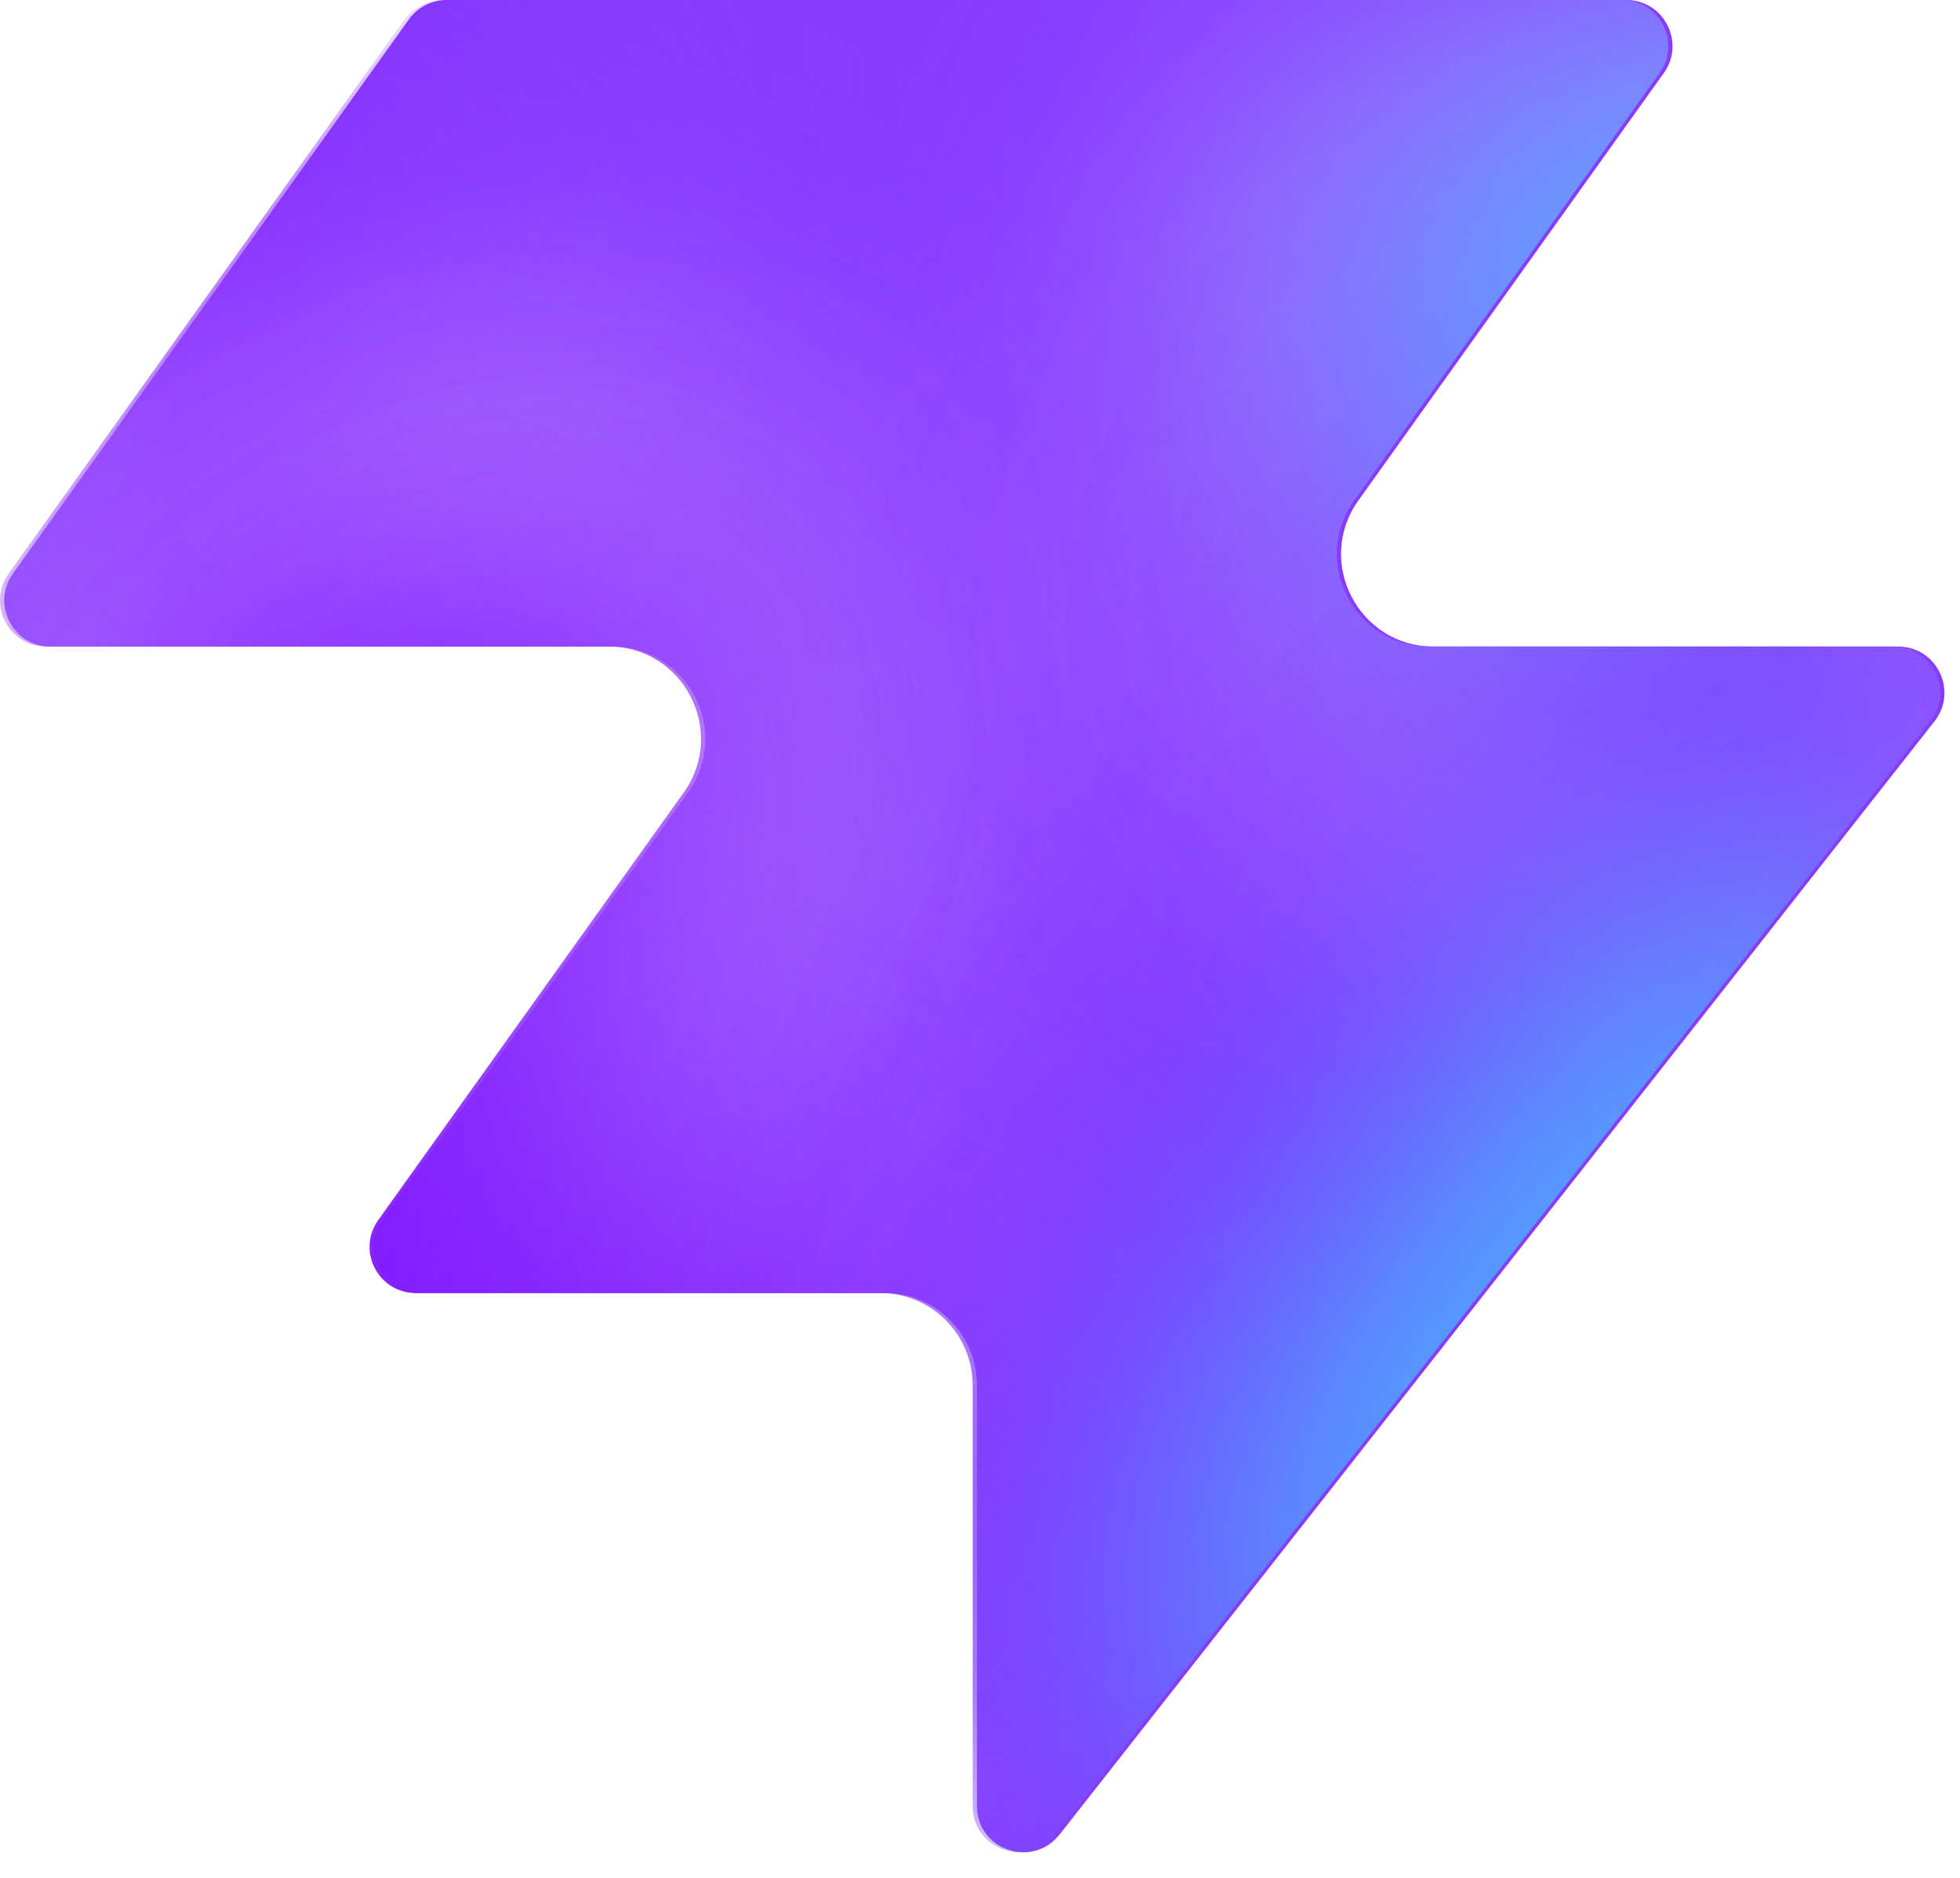
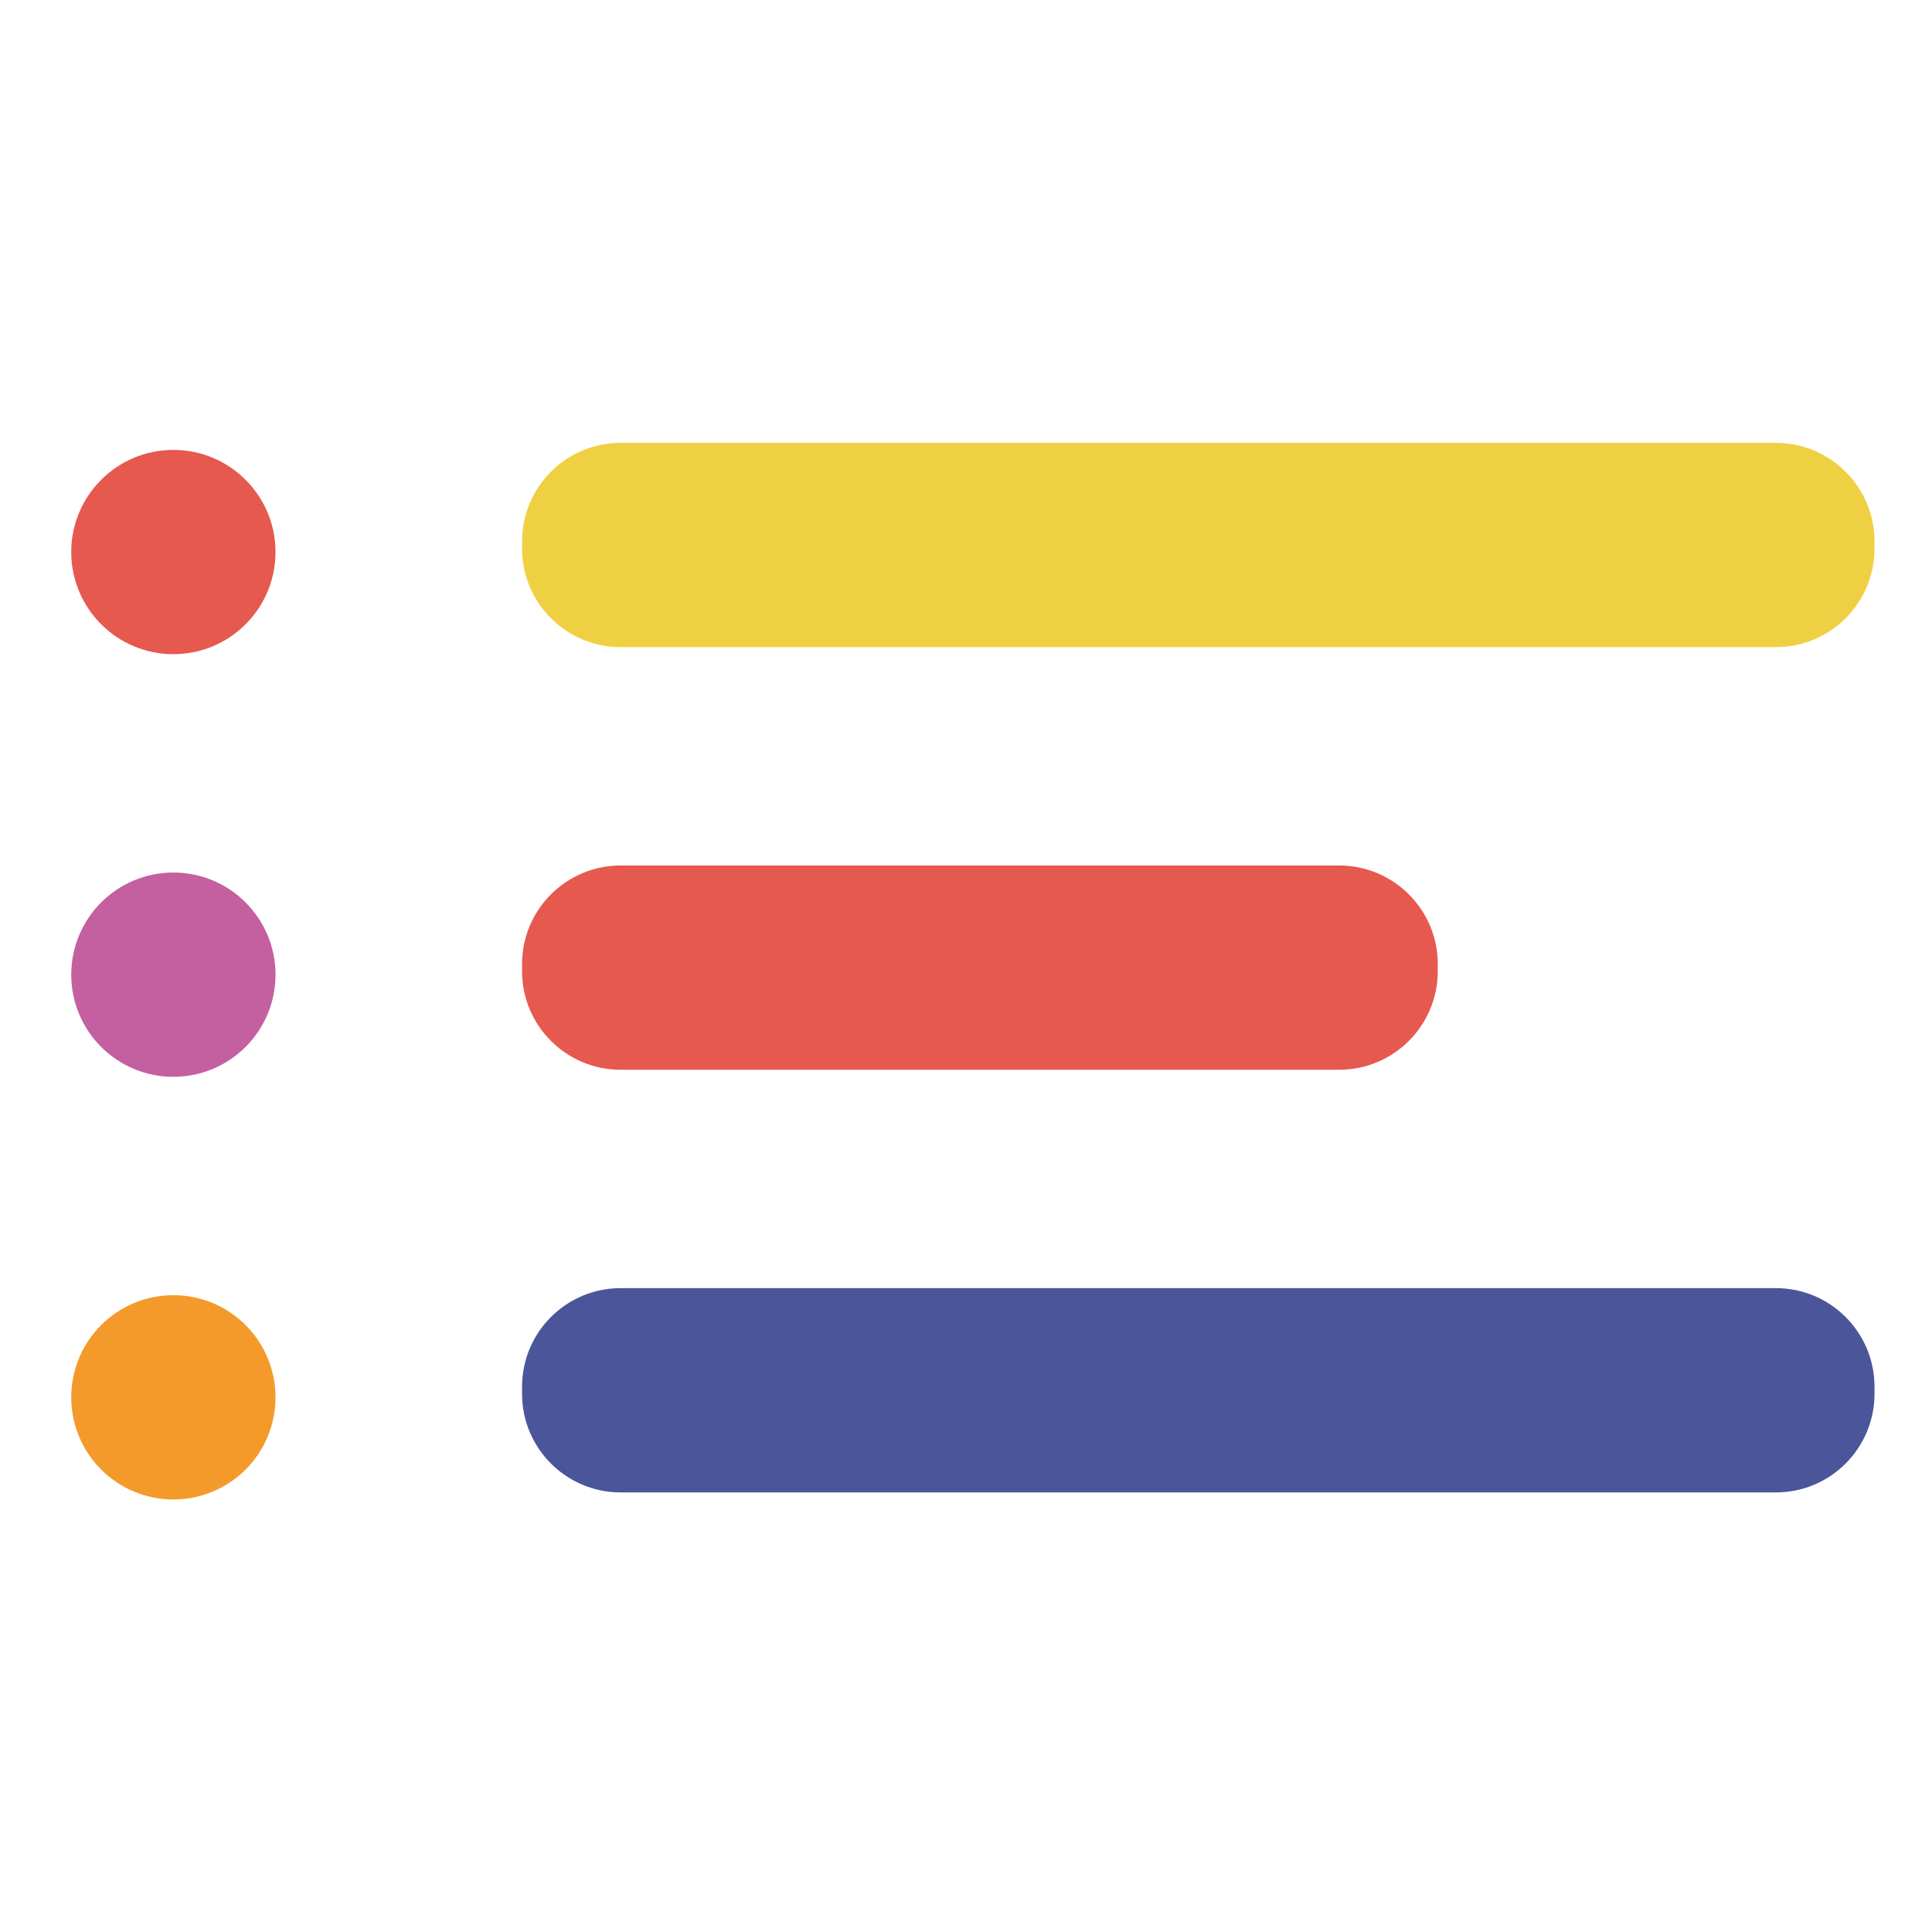
- <svg xmlns="http://www.w3.org/2000/svg" width="48" height="46" fill="none" viewBox="0 0 48 46">
-   <path fill="#863bff" d="M25.946 44.938c-.664.845-2.021.375-2.021-.698V33.937a2.26 2.26 0 0 0-2.262-2.262H10.287c-.92 0-1.456-1.04-.92-1.788l7.48-10.471c1.07-1.497 0-3.578-1.842-3.578H1.237c-.92 0-1.456-1.04-.92-1.788L10.013.474c.214-.297.556-.474.92-.474h28.894c.92 0 1.456 1.04.92 1.788l-7.48 10.471c-1.07 1.498 0 3.579 1.842 3.579h11.377c.943 0 1.473 1.088.89 1.83L25.947 44.94z" style="fill:#863bff;fill:color(display-p3 .525 .23 1);fill-opacity:1" />
-   <mask id="a" width="48" height="46" x="0" y="0" maskUnits="userSpaceOnUse" style="mask-type:alpha">
-     <path fill="#000" d="M25.842 44.938c-.664.844-2.021.375-2.021-.698V33.937a2.26 2.26 0 0 0-2.262-2.262H10.183c-.92 0-1.456-1.04-.92-1.788l7.48-10.471c1.07-1.498 0-3.579-1.842-3.579H1.133c-.92 0-1.456-1.04-.92-1.787L9.91.473c.214-.297.556-.474.92-.474h28.894c.92 0 1.456 1.04.92 1.788l-7.48 10.471c-1.07 1.498 0 3.578 1.842 3.578h11.377c.943 0 1.473 1.088.89 1.832L25.843 44.94z" style="fill:#000;fill-opacity:1" />
-   </mask>
-   <g mask="url(#a)">
-     <g filter="url(#b)">
-       <ellipse cx="5.508" cy="14.704" fill="#ede6ff" rx="5.508" ry="14.704" style="fill:#ede6ff;fill:color(display-p3 .927 .903 1);fill-opacity:1" transform="matrix(.00324 1 1 -.00324 -4.47 31.516)" />
-     </g>
-     <g filter="url(#c)">
-       <ellipse cx="10.399" cy="29.851" fill="#ede6ff" rx="10.399" ry="29.851" style="fill:#ede6ff;fill:color(display-p3 .927 .903 1);fill-opacity:1" transform="matrix(.00324 1 1 -.00324 -39.328 7.883)" />
-     </g>
-     <g filter="url(#d)">
-       <ellipse cx="5.508" cy="30.487" fill="#7e14ff" rx="5.508" ry="30.487" style="fill:#7e14ff;fill:color(display-p3 .492 .077 1);fill-opacity:1" transform="rotate(89.814 -25.913 -14.639)scale(1 -1)" />
-     </g>
-     <g filter="url(#e)">
-       <ellipse cx="5.508" cy="30.599" fill="#7e14ff" rx="5.508" ry="30.599" style="fill:#7e14ff;fill:color(display-p3 .492 .077 1);fill-opacity:1" transform="rotate(89.814 -32.644 -3.334)scale(1 -1)" />
-     </g>
-     <g filter="url(#f)">
-       <ellipse cx="5.508" cy="30.599" fill="#7e14ff" rx="5.508" ry="30.599" style="fill:#7e14ff;fill:color(display-p3 .492 .077 1);fill-opacity:1" transform="matrix(.00324 1 1 -.00324 -34.34 30.47)" />
-     </g>
-     <g filter="url(#g)">
-       <ellipse cx="14.072" cy="22.078" fill="#ede6ff" rx="14.072" ry="22.078" style="fill:#ede6ff;fill:color(display-p3 .927 .903 1);fill-opacity:1" transform="rotate(93.35 24.506 48.493)scale(-1 1)" />
-     </g>
-     <g filter="url(#h)">
-       <ellipse cx="3.47" cy="21.501" fill="#7e14ff" rx="3.47" ry="21.501" style="fill:#7e14ff;fill:color(display-p3 .492 .077 1);fill-opacity:1" transform="rotate(89.009 28.708 47.59)scale(-1 1)" />
-     </g>
-     <g filter="url(#i)">
-       <ellipse cx="3.47" cy="21.501" fill="#7e14ff" rx="3.47" ry="21.501" style="fill:#7e14ff;fill:color(display-p3 .492 .077 1);fill-opacity:1" transform="rotate(89.009 28.708 47.59)scale(-1 1)" />
-     </g>
-     <g filter="url(#j)">
-       <ellipse cx=".387" cy="8.972" fill="#7e14ff" rx="4.407" ry="29.108" style="fill:#7e14ff;fill:color(display-p3 .492 .077 1);fill-opacity:1" transform="rotate(39.51 .387 8.972)" />
-     </g>
-     <g filter="url(#k)">
-       <ellipse cx="47.523" cy="-6.092" fill="#7e14ff" rx="4.407" ry="29.108" style="fill:#7e14ff;fill:color(display-p3 .492 .077 1);fill-opacity:1" transform="rotate(37.892 47.523 -6.092)" />
-     </g>
-     <g filter="url(#l)">
-       <ellipse cx="41.412" cy="6.333" fill="#47bfff" rx="5.971" ry="9.665" style="fill:#47bfff;fill:color(display-p3 .28 .748 1);fill-opacity:1" transform="rotate(37.892 41.412 6.333)" />
-     </g>
-     <g filter="url(#m)">
-       <ellipse cx="-1.879" cy="38.332" fill="#7e14ff" rx="4.407" ry="29.108" style="fill:#7e14ff;fill:color(display-p3 .492 .077 1);fill-opacity:1" transform="rotate(37.892 -1.88 38.332)" />
-     </g>
-     <g filter="url(#n)">
-       <ellipse cx="-1.879" cy="38.332" fill="#7e14ff" rx="4.407" ry="29.108" style="fill:#7e14ff;fill:color(display-p3 .492 .077 1);fill-opacity:1" transform="rotate(37.892 -1.88 38.332)" />
-     </g>
-     <g filter="url(#o)">
-       <ellipse cx="35.651" cy="29.907" fill="#7e14ff" rx="4.407" ry="29.108" style="fill:#7e14ff;fill:color(display-p3 .492 .077 1);fill-opacity:1" transform="rotate(37.892 35.651 29.907)" />
-     </g>
-     <g filter="url(#p)">
-       <ellipse cx="38.418" cy="32.4" fill="#47bfff" rx="5.971" ry="15.297" style="fill:#47bfff;fill:color(display-p3 .28 .748 1);fill-opacity:1" transform="rotate(37.892 38.418 32.4)" />
-     </g>
-   </g>
-   <defs>
-     <filter id="b" width="60.045" height="41.654" x="-19.77" y="16.149" color-interpolation-filters="sRGB" filterUnits="userSpaceOnUse">
-       <feFlood flood-opacity="0" result="BackgroundImageFix" />
-       <feBlend in="SourceGraphic" in2="BackgroundImageFix" result="shape" />
-       <feGaussianBlur result="effect1_foregroundBlur_2002_17158" stdDeviation="7.659" />
-     </filter>
-     <filter id="c" width="90.34" height="51.437" x="-54.613" y="-7.533" color-interpolation-filters="sRGB" filterUnits="userSpaceOnUse">
-       <feFlood flood-opacity="0" result="BackgroundImageFix" />
-       <feBlend in="SourceGraphic" in2="BackgroundImageFix" result="shape" />
-       <feGaussianBlur result="effect1_foregroundBlur_2002_17158" stdDeviation="7.659" />
-     </filter>
-     <filter id="d" width="79.355" height="29.4" x="-49.64" y="2.03" color-interpolation-filters="sRGB" filterUnits="userSpaceOnUse">
-       <feFlood flood-opacity="0" result="BackgroundImageFix" />
-       <feBlend in="SourceGraphic" in2="BackgroundImageFix" result="shape" />
-       <feGaussianBlur result="effect1_foregroundBlur_2002_17158" stdDeviation="4.596" />
-     </filter>
-     <filter id="e" width="79.579" height="29.4" x="-45.045" y="20.029" color-interpolation-filters="sRGB" filterUnits="userSpaceOnUse">
-       <feFlood flood-opacity="0" result="BackgroundImageFix" />
-       <feBlend in="SourceGraphic" in2="BackgroundImageFix" result="shape" />
-       <feGaussianBlur result="effect1_foregroundBlur_2002_17158" stdDeviation="4.596" />
-     </filter>
-     <filter id="f" width="79.579" height="29.4" x="-43.513" y="21.178" color-interpolation-filters="sRGB" filterUnits="userSpaceOnUse">
-       <feFlood flood-opacity="0" result="BackgroundImageFix" />
-       <feBlend in="SourceGraphic" in2="BackgroundImageFix" result="shape" />
-       <feGaussianBlur result="effect1_foregroundBlur_2002_17158" stdDeviation="4.596" />
-     </filter>
-     <filter id="g" width="74.749" height="58.852" x="15.756" y="-17.901" color-interpolation-filters="sRGB" filterUnits="userSpaceOnUse">
-       <feFlood flood-opacity="0" result="BackgroundImageFix" />
-       <feBlend in="SourceGraphic" in2="BackgroundImageFix" result="shape" />
-       <feGaussianBlur result="effect1_foregroundBlur_2002_17158" stdDeviation="7.659" />
-     </filter>
-     <filter id="h" width="61.377" height="25.362" x="23.548" y="2.284" color-interpolation-filters="sRGB" filterUnits="userSpaceOnUse">
-       <feFlood flood-opacity="0" result="BackgroundImageFix" />
-       <feBlend in="SourceGraphic" in2="BackgroundImageFix" result="shape" />
-       <feGaussianBlur result="effect1_foregroundBlur_2002_17158" stdDeviation="4.596" />
-     </filter>
-     <filter id="i" width="61.377" height="25.362" x="23.548" y="2.284" color-interpolation-filters="sRGB" filterUnits="userSpaceOnUse">
-       <feFlood flood-opacity="0" result="BackgroundImageFix" />
-       <feBlend in="SourceGraphic" in2="BackgroundImageFix" result="shape" />
-       <feGaussianBlur result="effect1_foregroundBlur_2002_17158" stdDeviation="4.596" />
-     </filter>
-     <filter id="j" width="56.045" height="63.649" x="-27.636" y="-22.853" color-interpolation-filters="sRGB" filterUnits="userSpaceOnUse">
-       <feFlood flood-opacity="0" result="BackgroundImageFix" />
-       <feBlend in="SourceGraphic" in2="BackgroundImageFix" result="shape" />
-       <feGaussianBlur result="effect1_foregroundBlur_2002_17158" stdDeviation="4.596" />
-     </filter>
-     <filter id="k" width="54.814" height="64.646" x="20.116" y="-38.415" color-interpolation-filters="sRGB" filterUnits="userSpaceOnUse">
-       <feFlood flood-opacity="0" result="BackgroundImageFix" />
-       <feBlend in="SourceGraphic" in2="BackgroundImageFix" result="shape" />
-       <feGaussianBlur result="effect1_foregroundBlur_2002_17158" stdDeviation="4.596" />
-     </filter>
-     <filter id="l" width="33.541" height="35.313" x="24.641" y="-11.323" color-interpolation-filters="sRGB" filterUnits="userSpaceOnUse">
-       <feFlood flood-opacity="0" result="BackgroundImageFix" />
-       <feBlend in="SourceGraphic" in2="BackgroundImageFix" result="shape" />
-       <feGaussianBlur result="effect1_foregroundBlur_2002_17158" stdDeviation="4.596" />
-     </filter>
-     <filter id="m" width="54.814" height="64.646" x="-29.286" y="6.009" color-interpolation-filters="sRGB" filterUnits="userSpaceOnUse">
-       <feFlood flood-opacity="0" result="BackgroundImageFix" />
-       <feBlend in="SourceGraphic" in2="BackgroundImageFix" result="shape" />
-       <feGaussianBlur result="effect1_foregroundBlur_2002_17158" stdDeviation="4.596" />
-     </filter>
-     <filter id="n" width="54.814" height="64.646" x="-29.286" y="6.009" color-interpolation-filters="sRGB" filterUnits="userSpaceOnUse">
-       <feFlood flood-opacity="0" result="BackgroundImageFix" />
-       <feBlend in="SourceGraphic" in2="BackgroundImageFix" result="shape" />
-       <feGaussianBlur result="effect1_foregroundBlur_2002_17158" stdDeviation="4.596" />
-     </filter>
-     <filter id="o" width="54.814" height="64.646" x="8.244" y="-2.416" color-interpolation-filters="sRGB" filterUnits="userSpaceOnUse">
-       <feFlood flood-opacity="0" result="BackgroundImageFix" />
-       <feBlend in="SourceGraphic" in2="BackgroundImageFix" result="shape" />
-       <feGaussianBlur result="effect1_foregroundBlur_2002_17158" stdDeviation="4.596" />
-     </filter>
-     <filter id="p" width="39.409" height="43.623" x="18.713" y="10.588" color-interpolation-filters="sRGB" filterUnits="userSpaceOnUse">
-       <feFlood flood-opacity="0" result="BackgroundImageFix" />
-       <feBlend in="SourceGraphic" in2="BackgroundImageFix" result="shape" />
-       <feGaussianBlur result="effect1_foregroundBlur_2002_17158" stdDeviation="4.596" />
-     </filter>
-   </defs>
+ <svg xmlns="http://www.w3.org/2000/svg" width="800px" height="800px" viewBox="0 0 1024 1024" class="icon" version="1.1">
+   <path d="M91.89 238.457c-29.899 0-54.133 24.239-54.133 54.134 0 29.899 24.234 54.137 54.133 54.137s54.138-24.238 54.138-54.137c0-29.896-24.239-54.134-54.138-54.134z" fill="#E5594F" />
+   <path d="M91.89 462.463c-29.899 0-54.133 24.239-54.133 54.139 0 29.895 24.234 54.133 54.133 54.133s54.138-24.238 54.138-54.133c0-29.9-24.239-54.139-54.138-54.139z" fill="#C45FA0" />
+   <path d="M91.89 686.475c-29.899 0-54.133 24.237-54.133 54.133 0 29.899 24.234 54.138 54.133 54.138s54.138-24.238 54.138-54.138c0-29.896-24.239-54.133-54.138-54.133z" fill="#F39A2B" />
+   <path d="M941.26 234.723H328.964c-28.867 0-52.263 23.4-52.263 52.268v3.734c0 28.868 23.396 52.269 52.263 52.269H941.26c28.869 0 52.269-23.401 52.269-52.269v-3.734c-0.001-28.868-23.4-52.268-52.269-52.268z" fill="#F0D043" />
+   <path d="M941.26 682.74H328.964c-28.867 0-52.263 23.399-52.263 52.268v3.734c0 28.863 23.396 52.269 52.263 52.269H941.26c28.869 0 52.269-23.405 52.269-52.269v-3.734c-0.001-28.868-23.4-52.268-52.269-52.268z" fill="#4A5699" />
+   <path d="M709.781 458.729H328.964c-28.867 0-52.263 23.4-52.263 52.269v3.734c0 28.873 23.396 52.269 52.263 52.269h380.817c28.866 0 52.271-23.396 52.271-52.269v-3.734c0.001-28.869-23.405-52.269-52.271-52.269z" fill="#E5594F" />
</svg>
